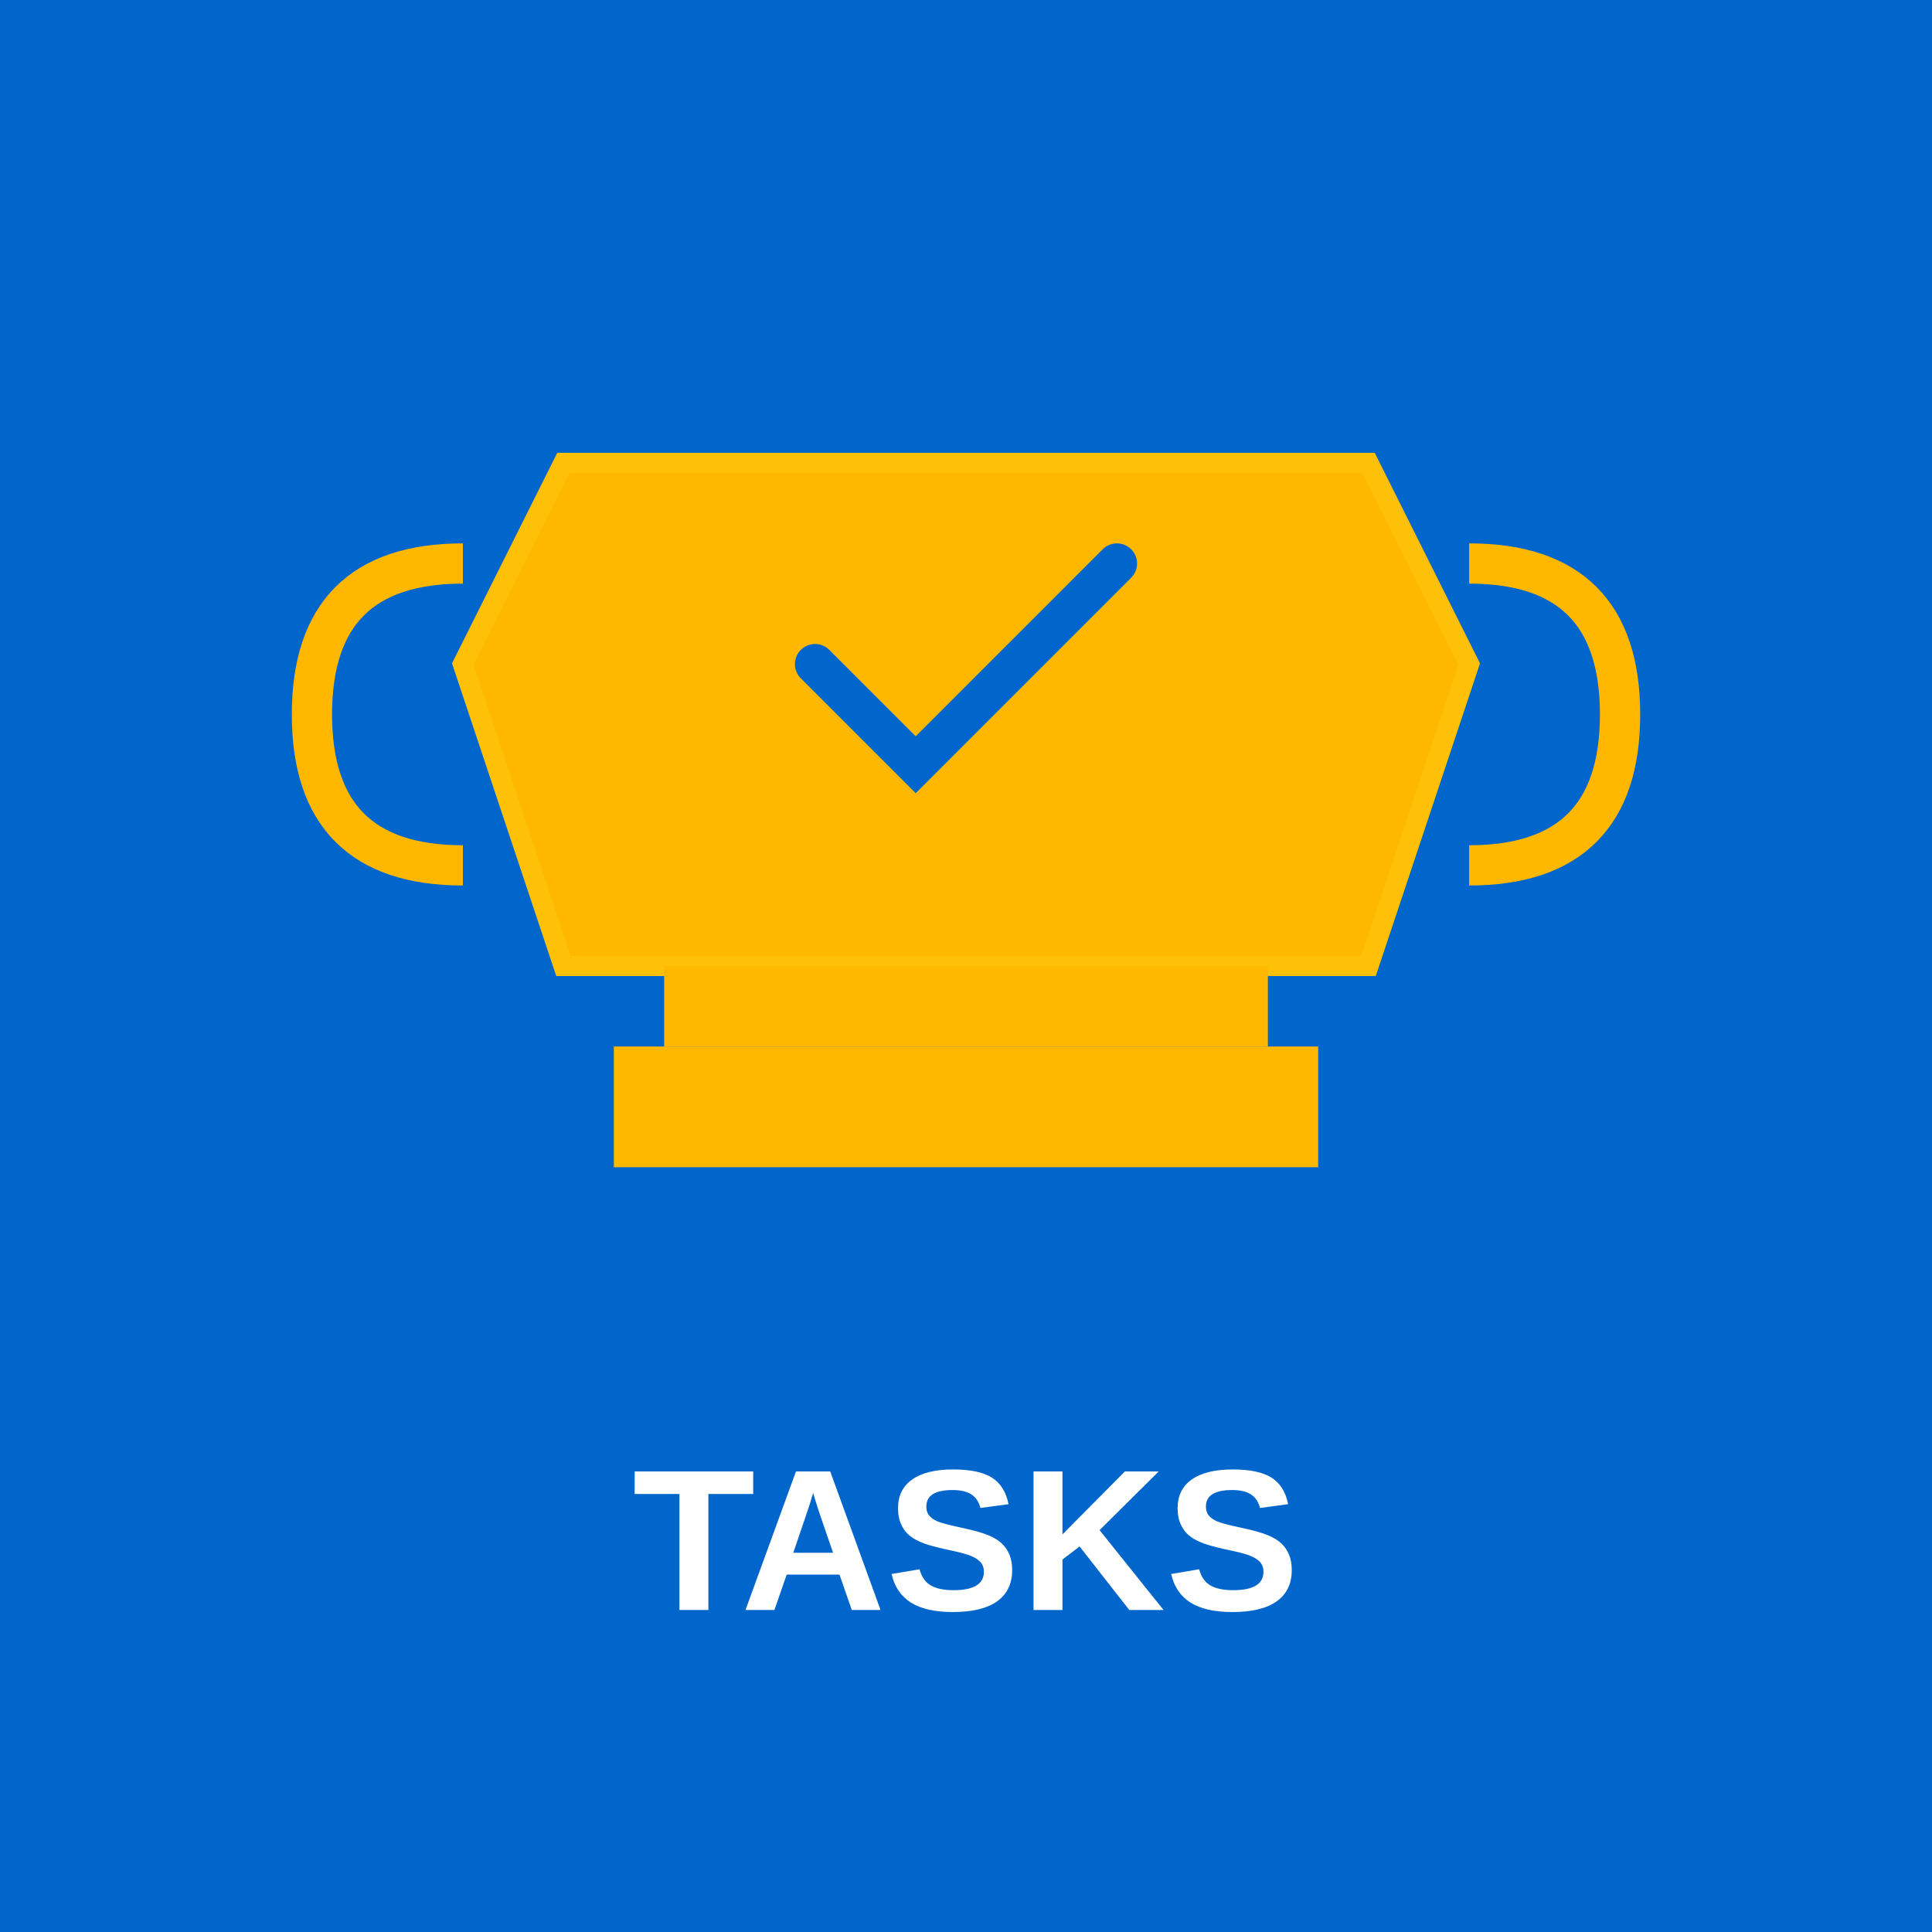
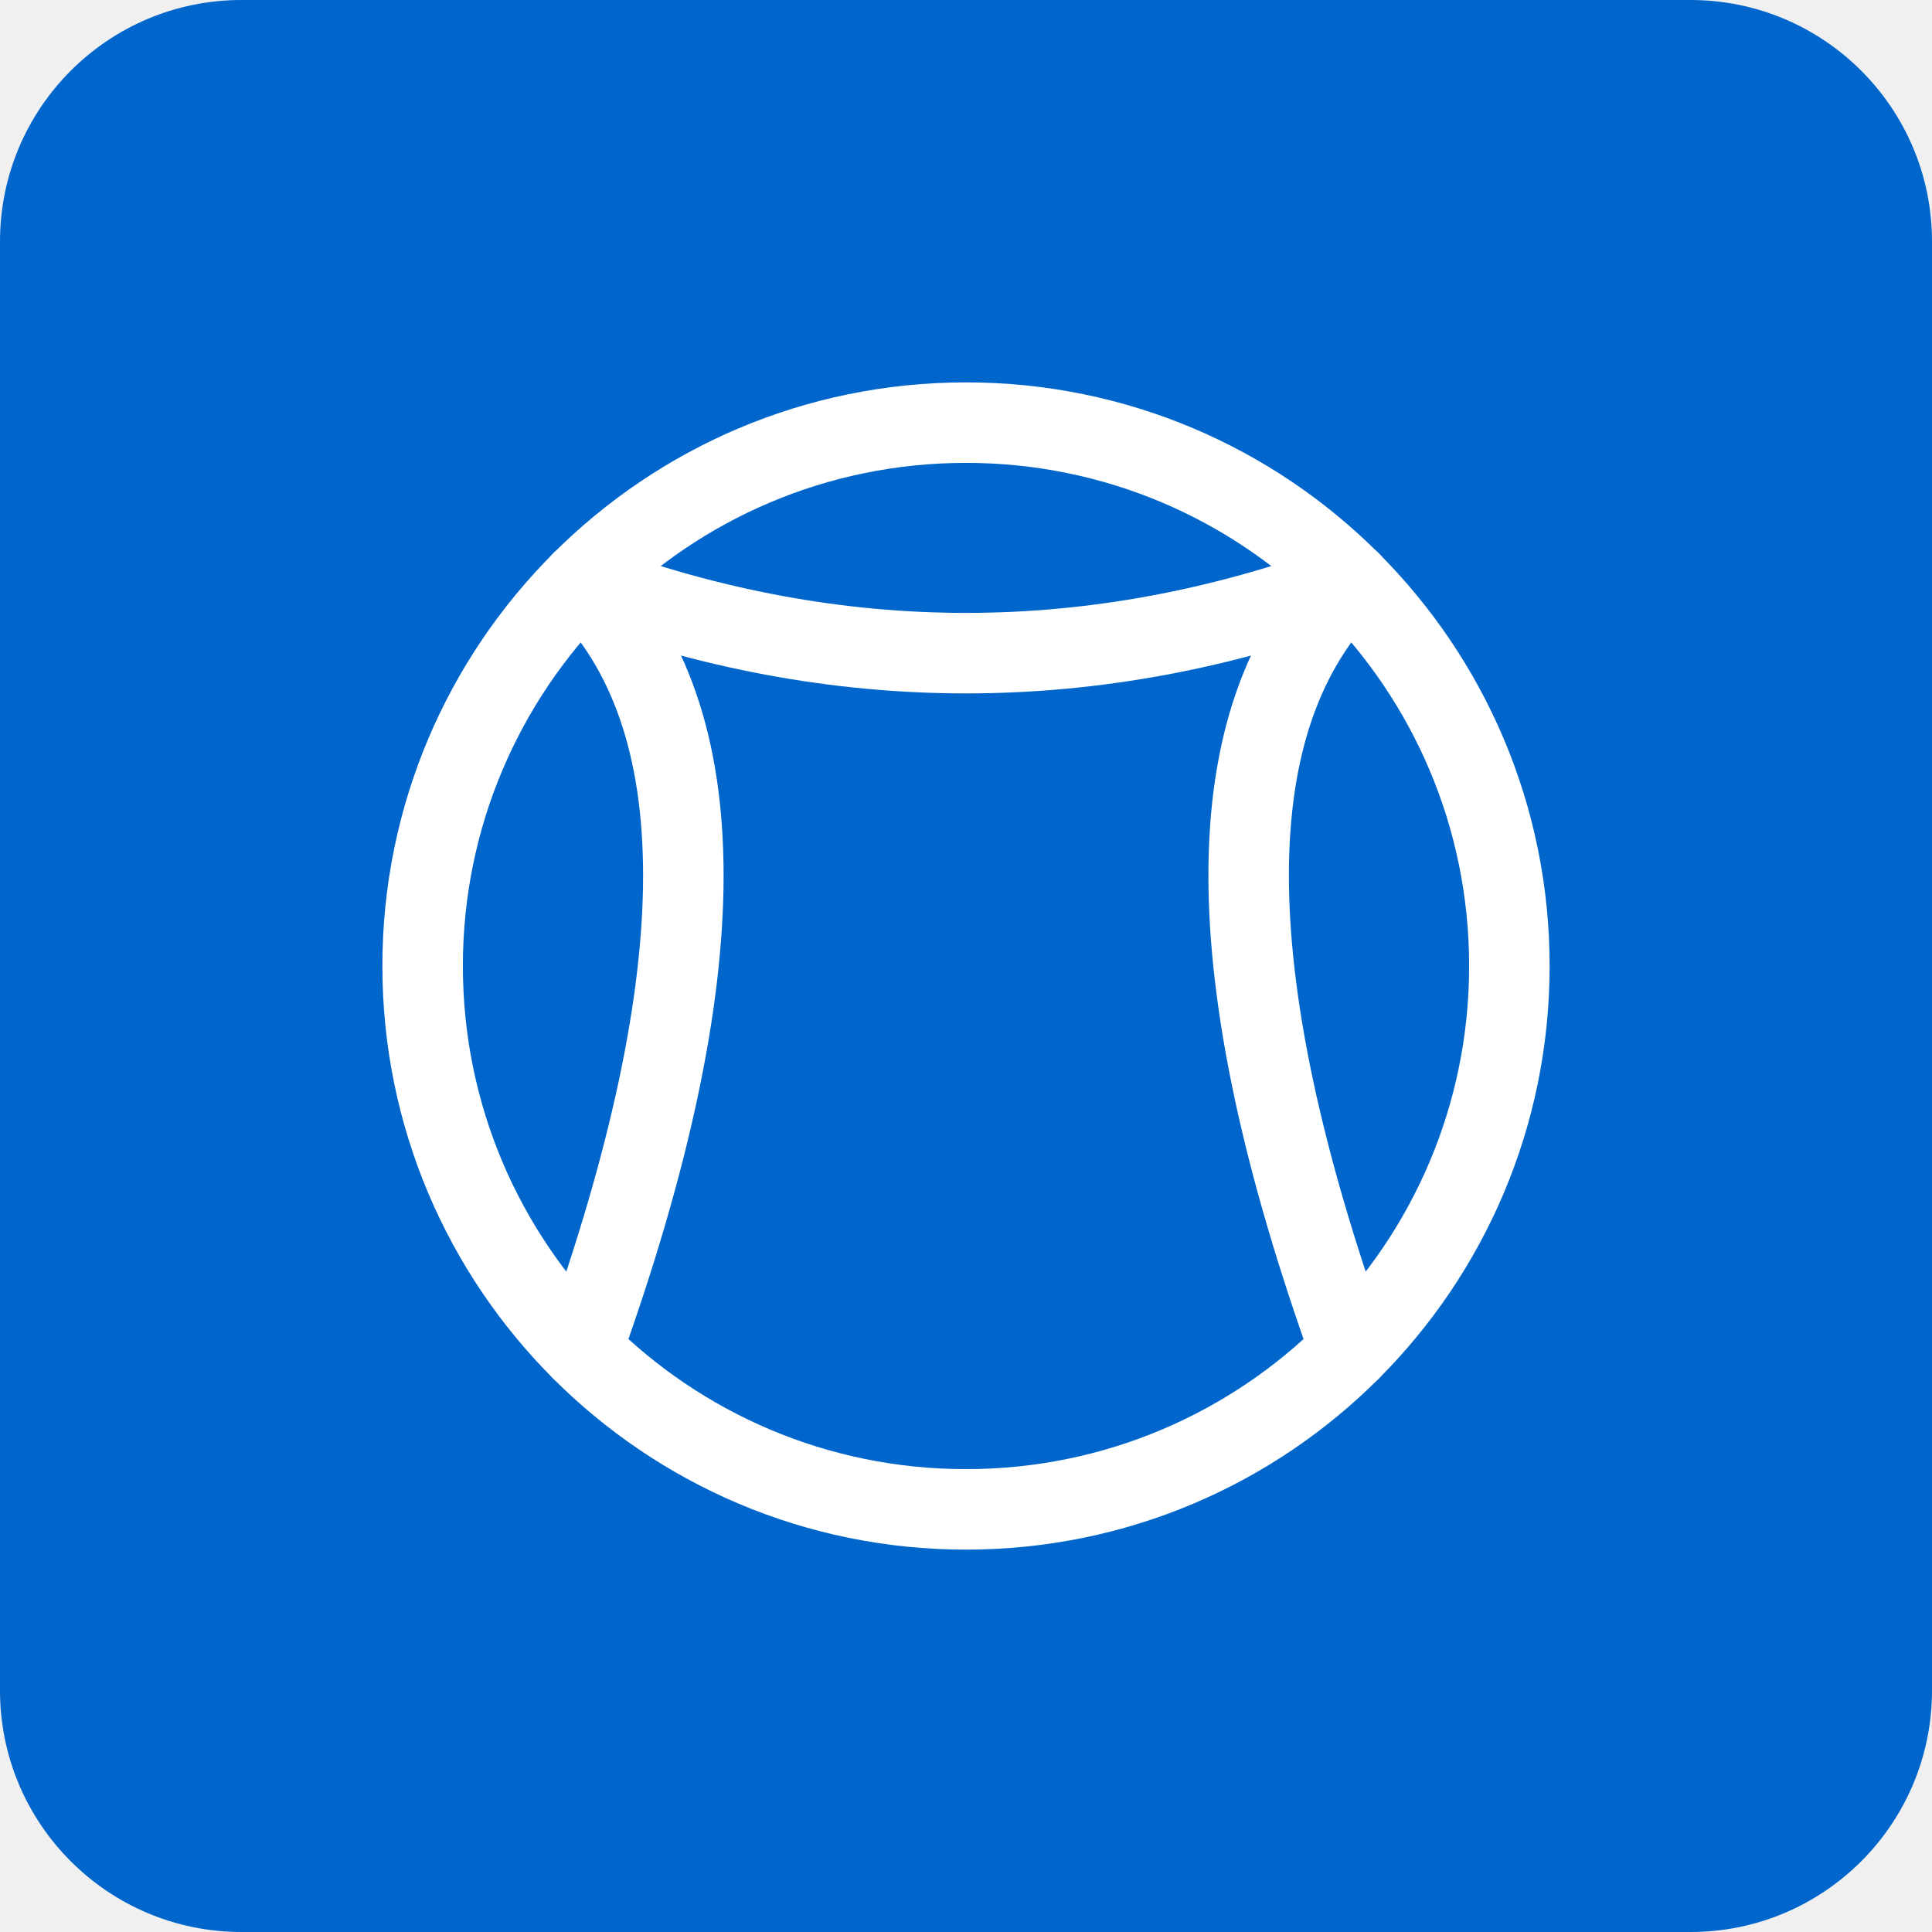
<svg xmlns="http://www.w3.org/2000/svg" width="192" height="192" viewBox="0 0 192 192">
-   <rect width="192" height="192" fill="#0066CC" />
+   <rect width="192" height="192" fill="#0066CC" rx="24" />
  <g transform="translate(96, 96)">
-     <path d="M -40 -50 L -50 -30 L -40 0 L 40 0 L 50 -30 L 40 -50 Z" fill="#FFB700" stroke="#FFC107" stroke-width="2" />
-     <path d="M -50 -40 Q -65 -40 -65 -25 Q -65 -10 -50 -10" fill="none" stroke="#FFB700" stroke-width="4" />
-     <path d="M 50 -40 Q 65 -40 65 -25 Q 65 -10 50 -10" fill="none" stroke="#FFB700" stroke-width="4" />
-     <rect x="-30" y="0" width="60" height="8" fill="#FFB700" />
-     <rect x="-35" y="8" width="70" height="12" fill="#FFB700" />
-     <path d="M -15 -30 L -5 -20 L 15 -40" fill="none" stroke="#0066CC" stroke-width="4" stroke-linecap="round" />
+     <circle cx="0" cy="0" r="54" fill="none" stroke="#FFFFFF" stroke-width="8" stroke-linecap="round" />
+     <path d="M -38.18 -38.18 Q -18 -18 -38.18 38.18" fill="none" stroke="#FFFFFF" stroke-width="8" stroke-linecap="round" />
+     <path d="M 38.18 -38.18 Q 18 -18 38.18 38.18" fill="none" stroke="#FFFFFF" stroke-width="8" stroke-linecap="round" />
+     <path d="M -38.18 -38.18 Q 0 -24 38.18 -38.18" fill="none" stroke="#FFFFFF" stroke-width="8" stroke-linecap="round" />
  </g>
-   <text x="96" y="160" font-family="Arial, sans-serif" font-size="20" font-weight="bold" fill="white" text-anchor="middle">TASKS</text>
</svg>
